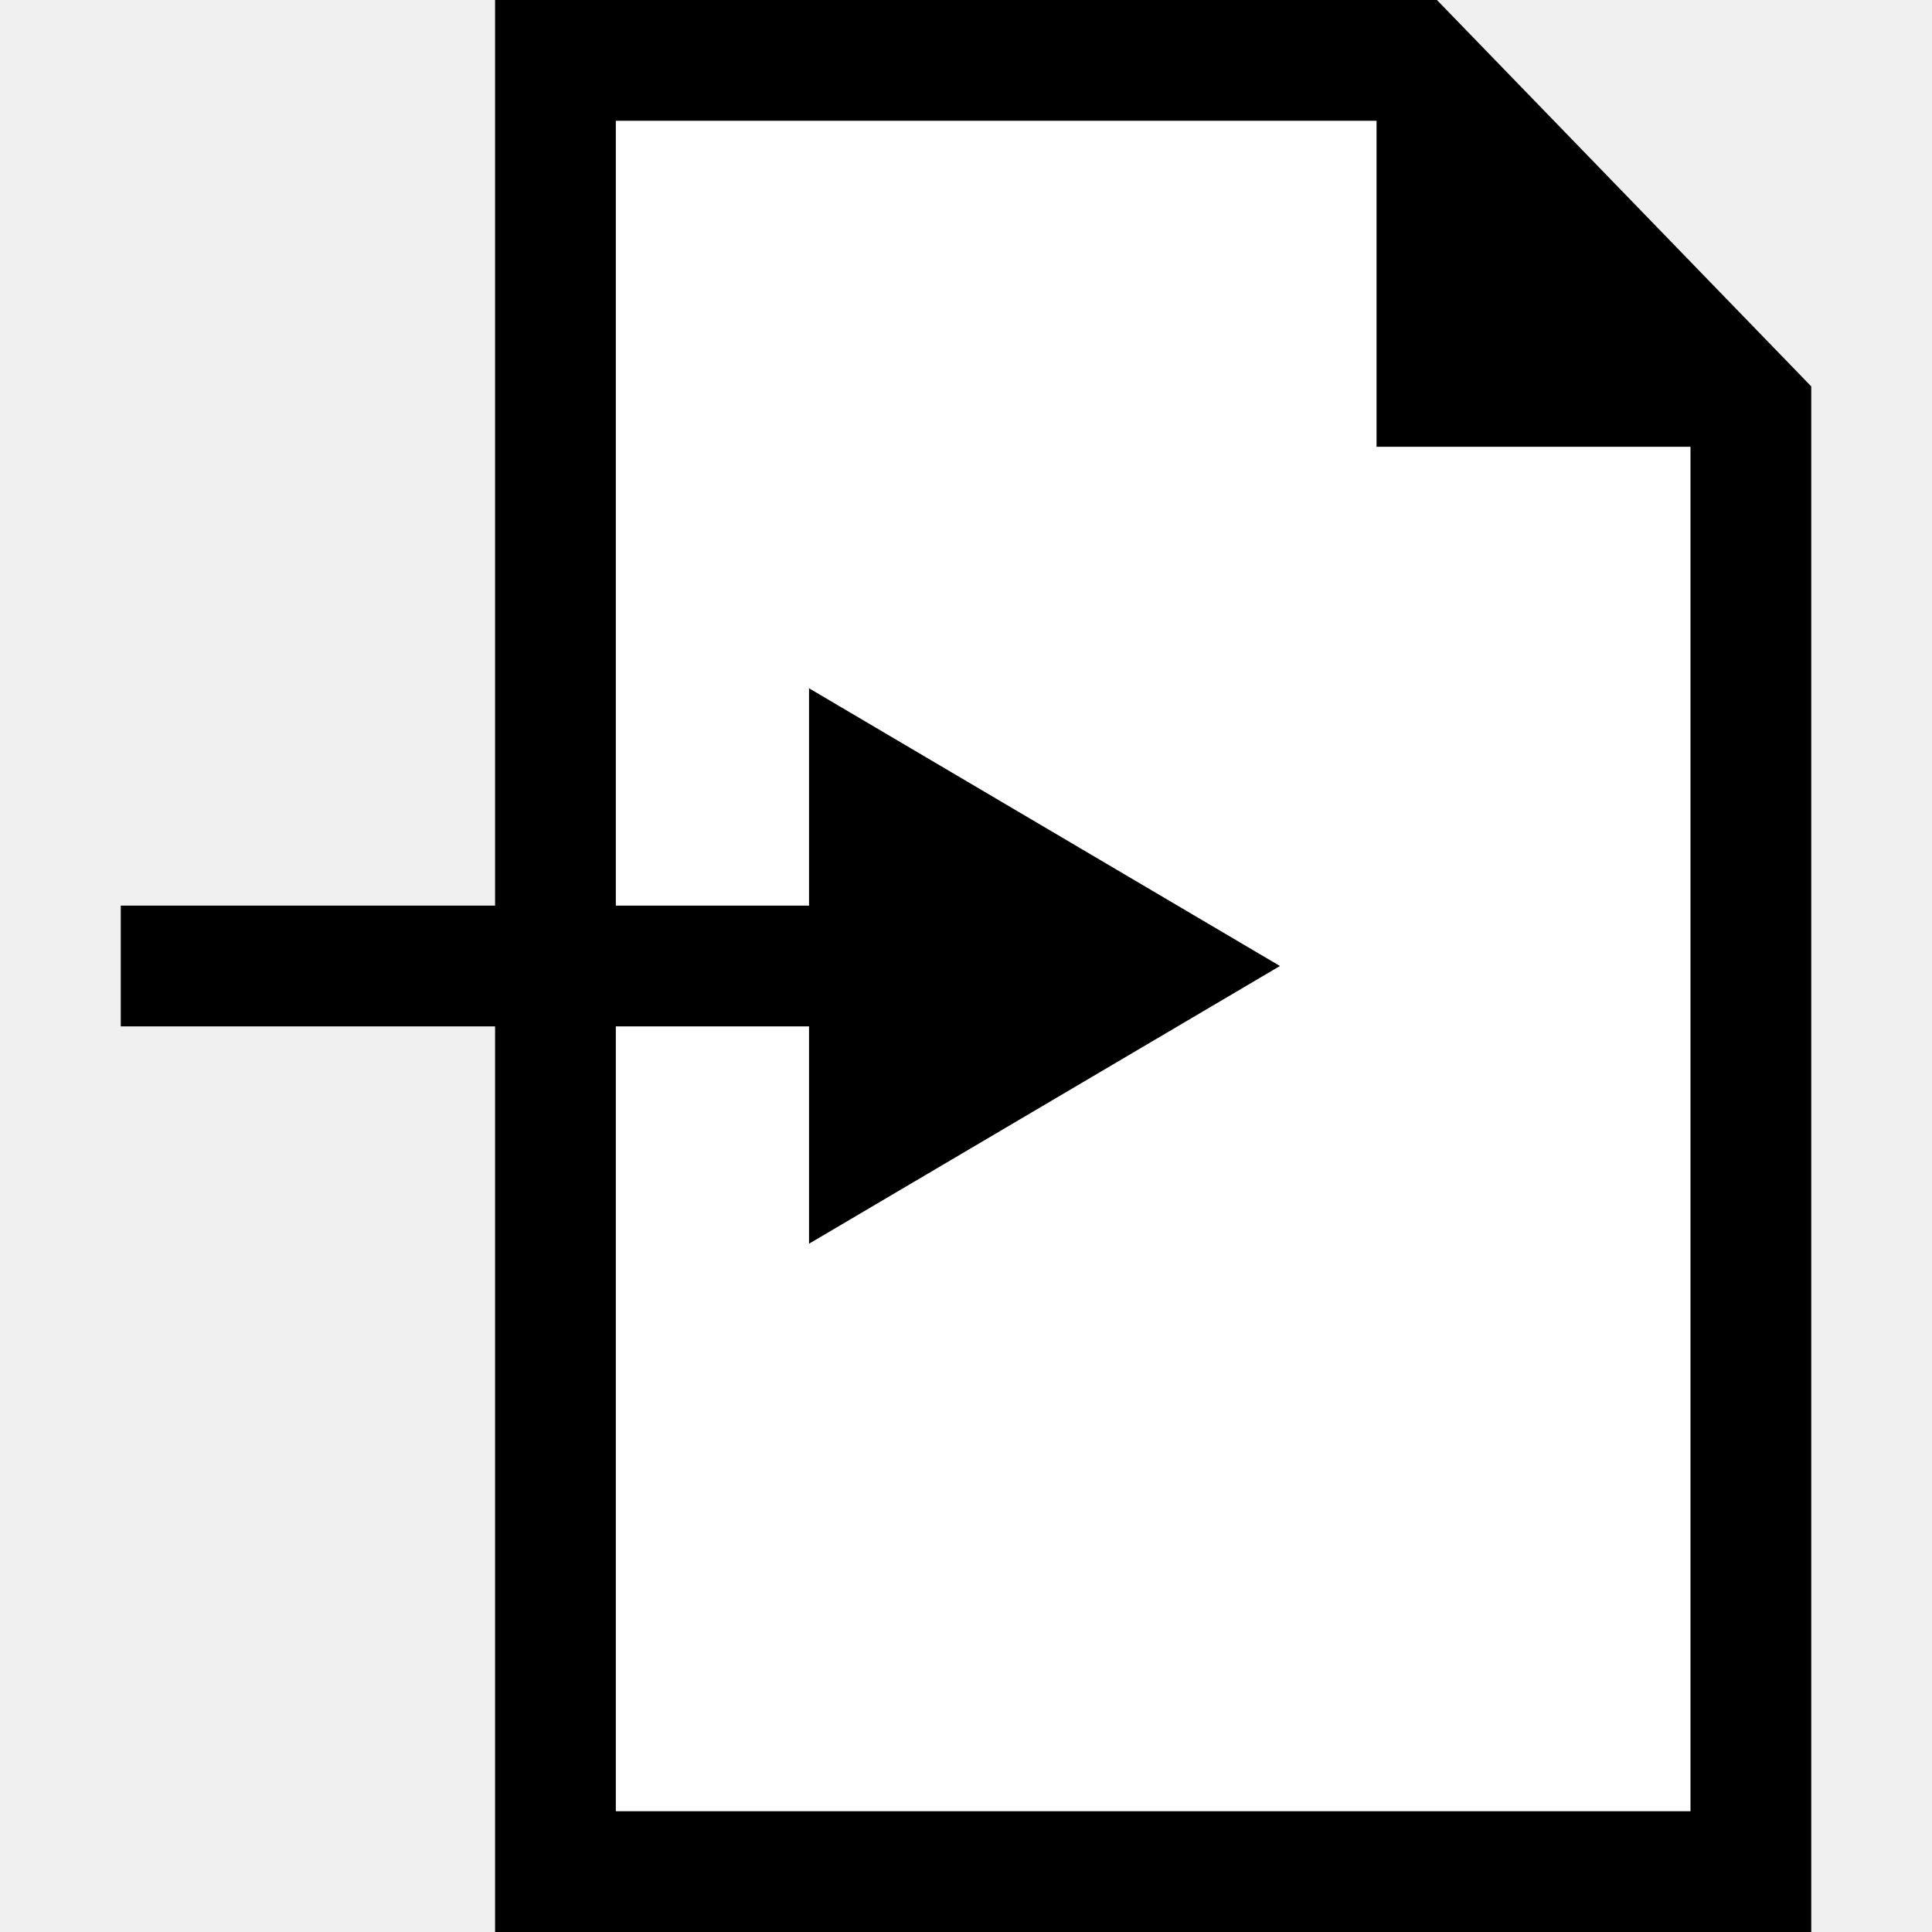
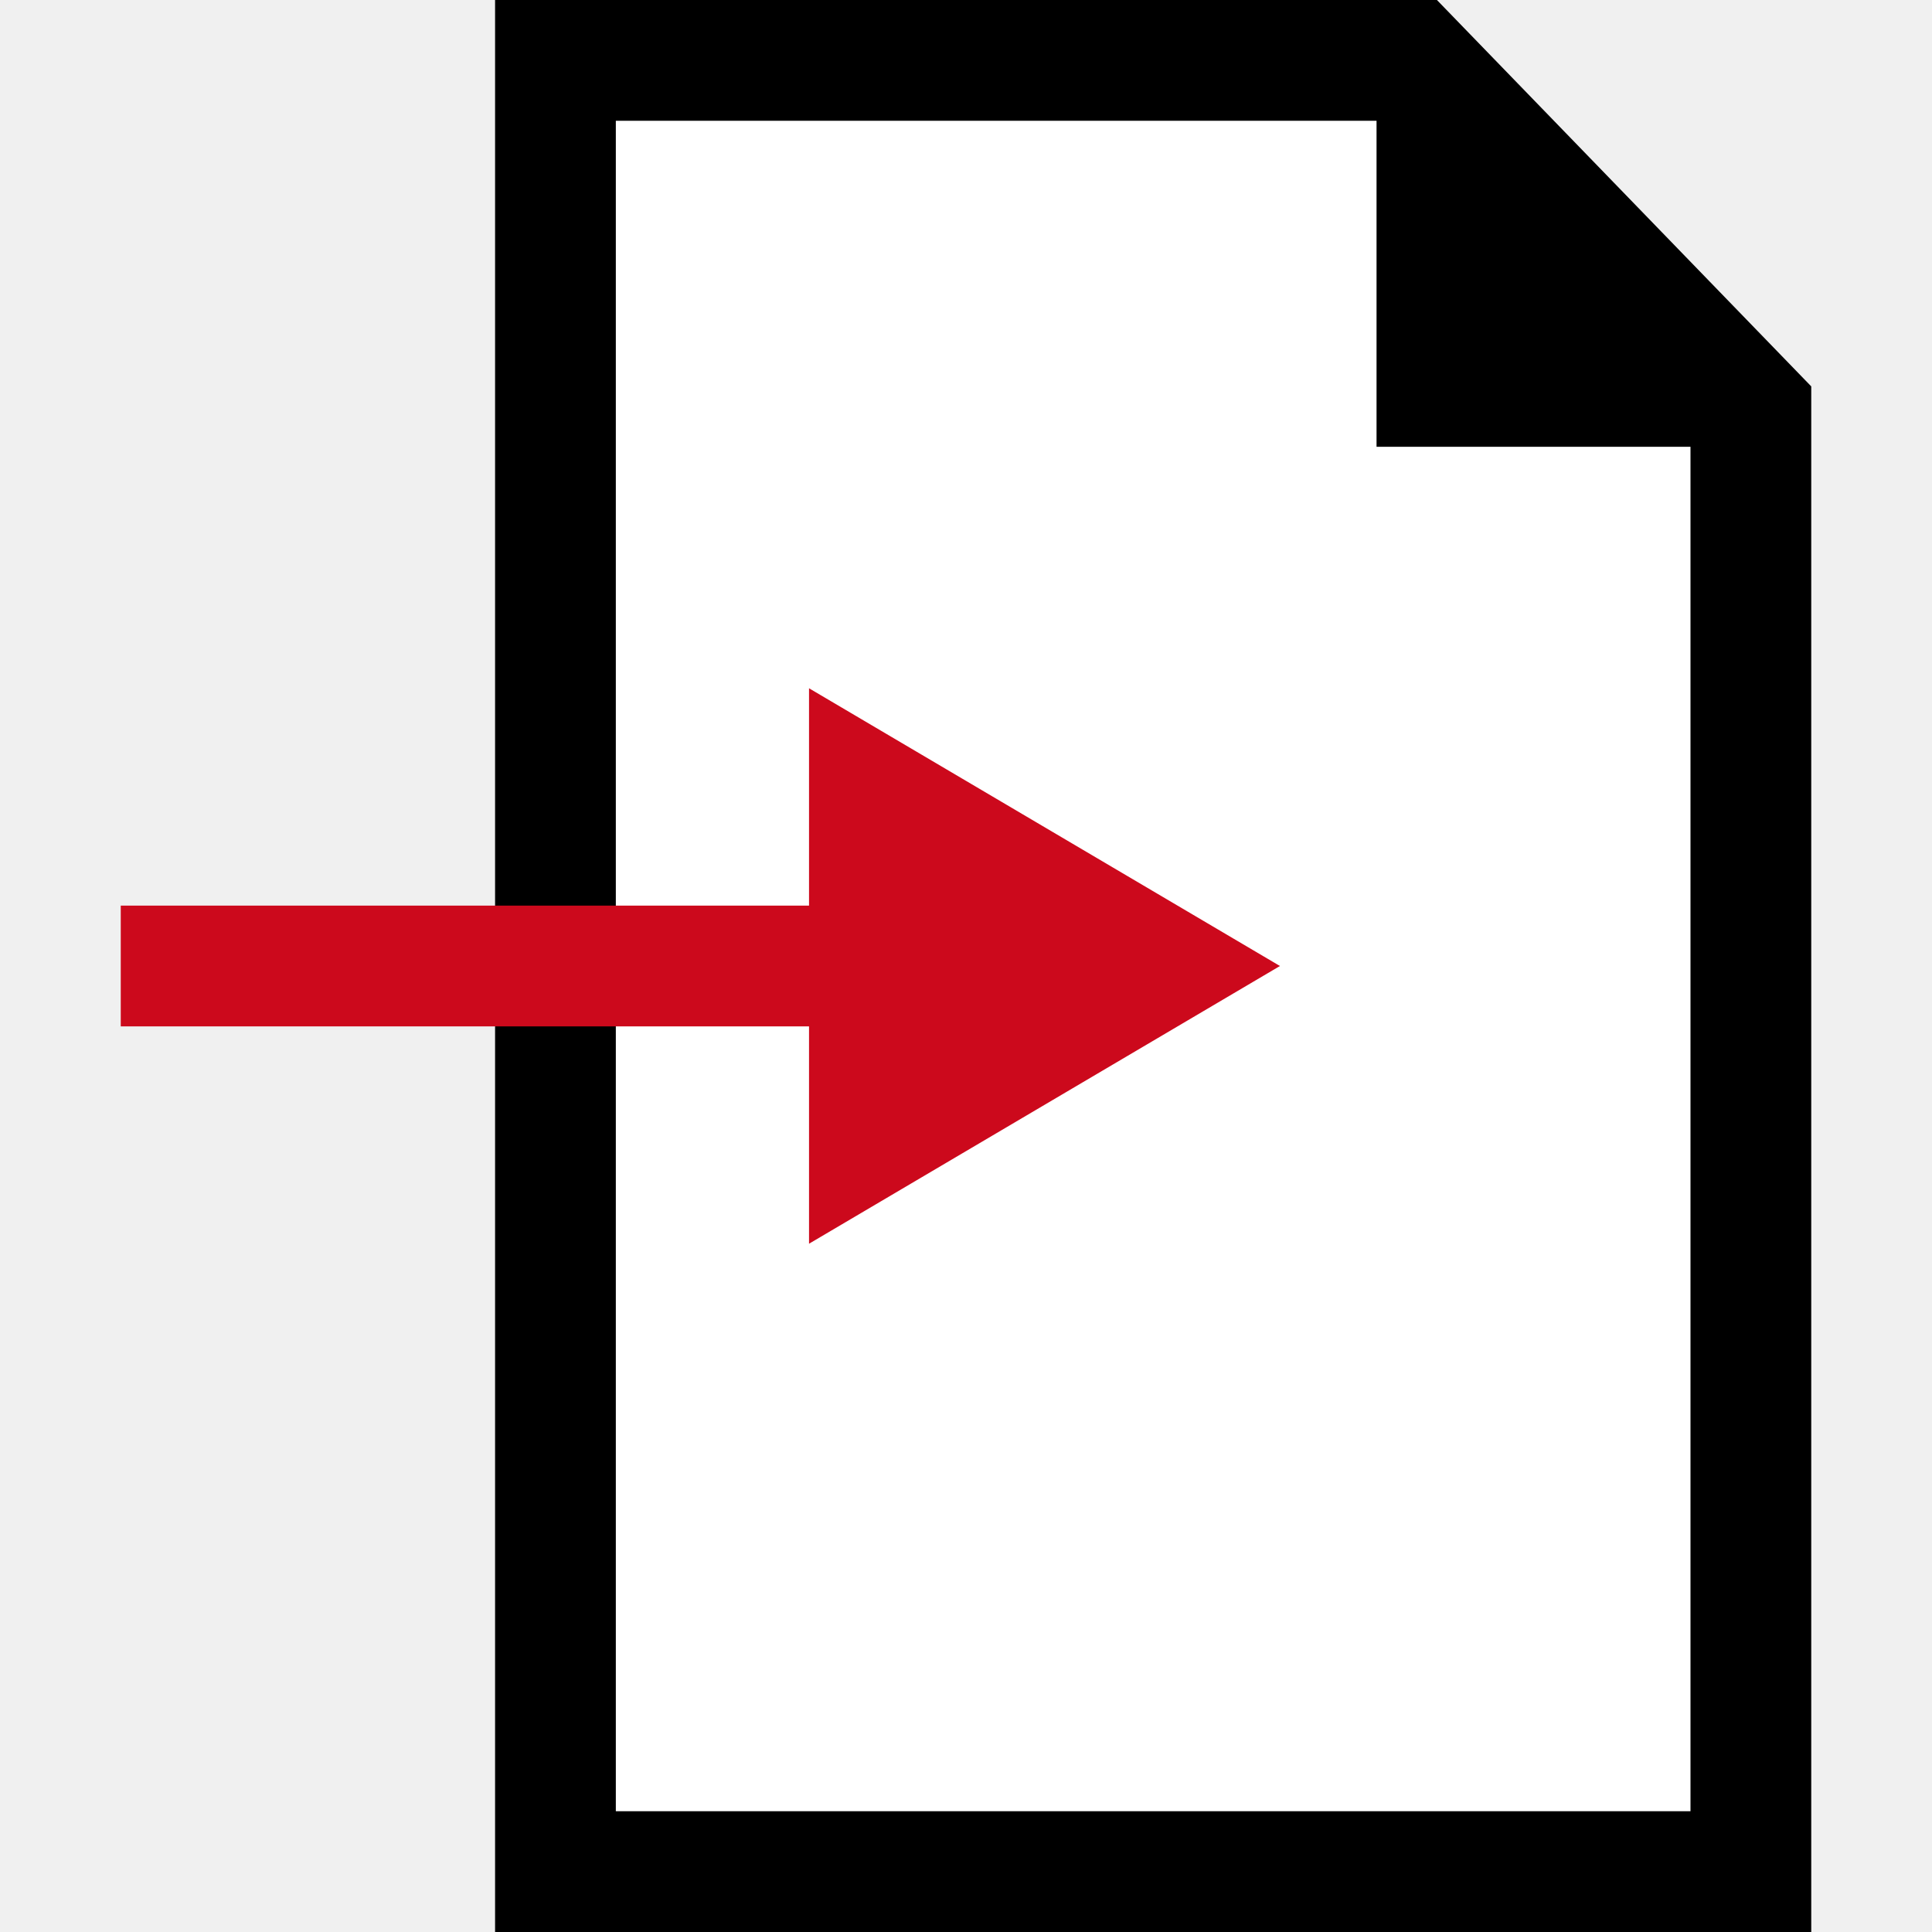
<svg xmlns="http://www.w3.org/2000/svg" version="1.1" id="Ebene_1" x="0px" y="0px" viewBox="0 0 16 16" style="enable-background:new 0 0 16 16;" xml:space="preserve">
  <style type="text/css">
	.st0{fill:#FFFFFF;}
+ 	.st1{fill:#CC091C;}
</style>
  <g id="XMLID_4_">
    <polygon id="XMLID_8_" class="st0" points="11.4,1 5.1,1 5.1,15 14,15 14,3.7 11.4,3.7  " />
    <path id="XMLID_5_" d="M11.9,0H4.1v16H15V3.2L11.9,0z M14,15H5.1V1h6.3v2.7H14V15z" />
  </g>
  <g id="XMLID_11_">
-     <polygon id="XMLID_12_" points="10.6,8 6.7,5.7 6.7,7.5 1,7.5 1,8.5 6.7,8.5 6.7,10.3  " />
+     <polygon id="XMLID_12_" class="st1" points="10.6,8 6.7,5.7 6.7,7.5 1,7.5 1,8.5 6.7,8.5 6.7,10.3  " />
  </g>
</svg>
